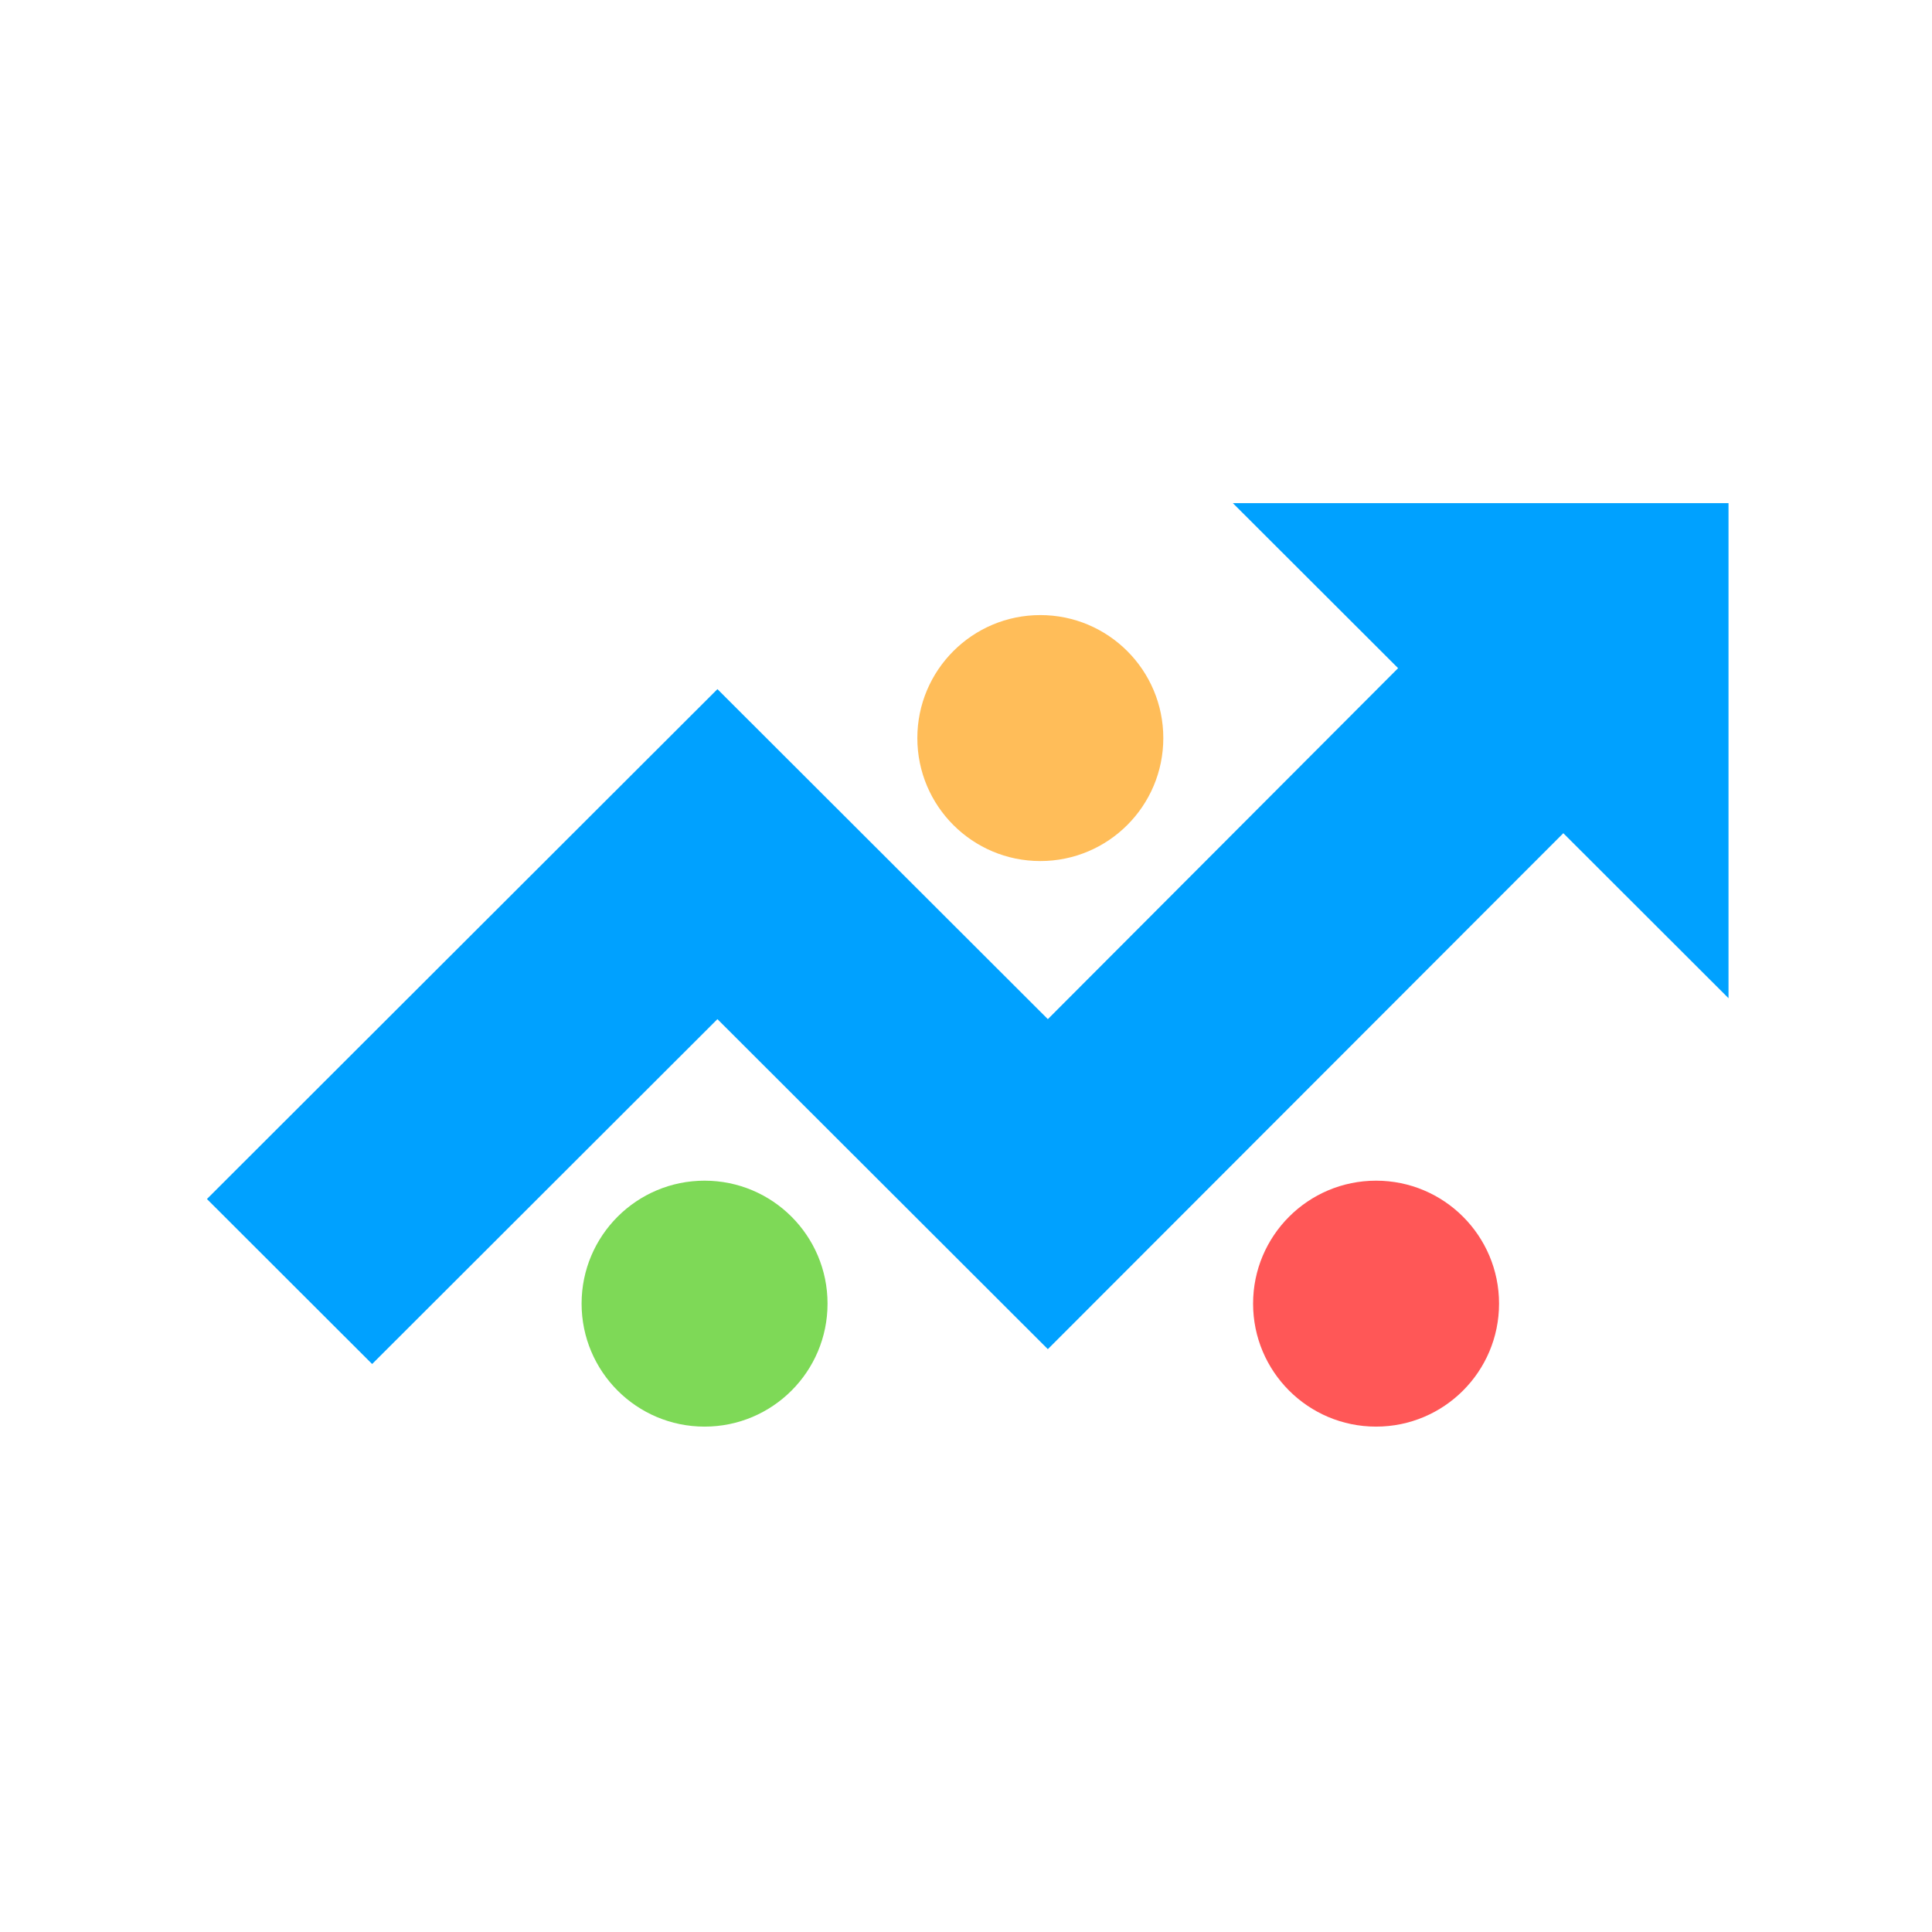
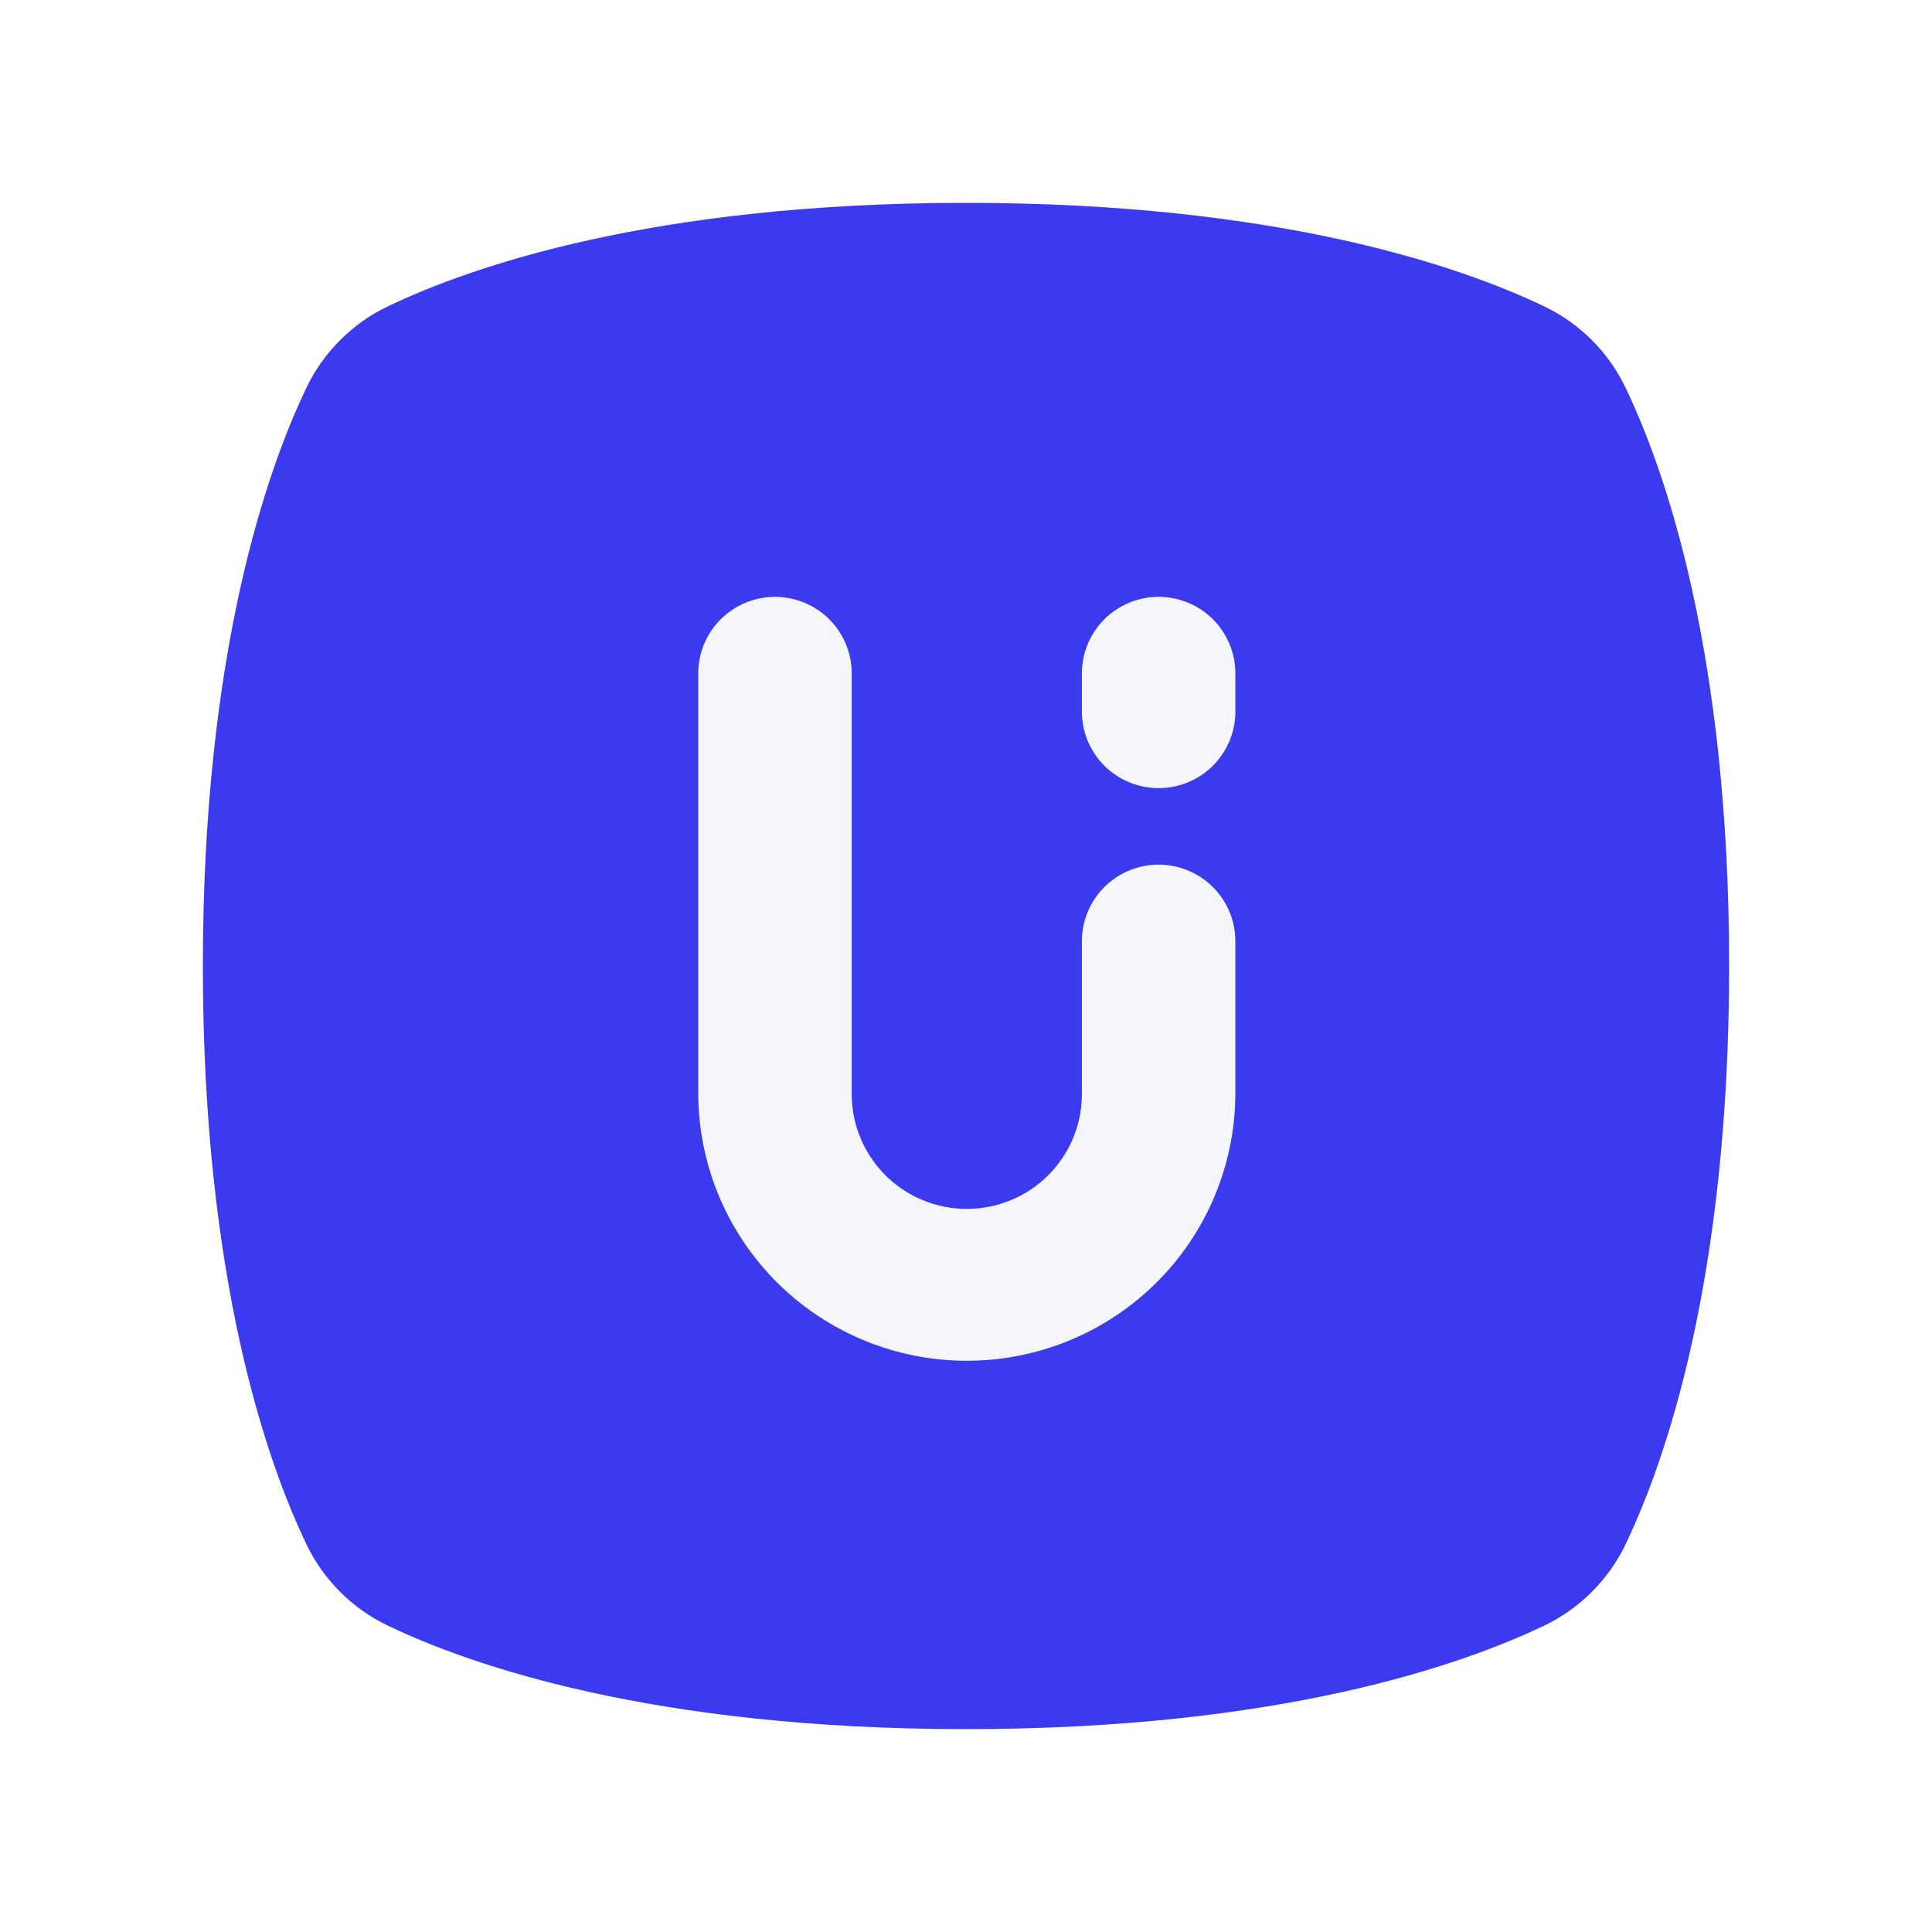
<svg xmlns="http://www.w3.org/2000/svg" width="500" zoomAndPan="magnify" viewBox="0 0 375 375" height="500" preserveAspectRatio="xMidYMid meet" version="1.0">
  <defs>
    <clipPath id="id1">
-       <path d="M 40 97.664 L 335.828 97.664 L 335.828 264.754 L 40 264.754 Z M 40 97.664 " clip-rule="nonzero" />
+       <path d="M 39.375 39.375 L 335.625 39.375 L 335.625 335.625 L 39.375 335.625 Z M 39.375 39.375 " clip-rule="nonzero" />
    </clipPath>
    <clipPath id="id2">
-       <path d="M 178.055 119.387 L 225.797 119.387 L 225.797 167.129 L 178.055 167.129 Z M 178.055 119.387 " clip-rule="nonzero" />
-     </clipPath>
-     <clipPath id="id3">
-       <path d="M 112.887 229.168 L 160.625 229.168 L 160.625 276.906 L 112.887 276.906 Z M 112.887 229.168 " clip-rule="nonzero" />
-     </clipPath>
-     <clipPath id="id4">
-       <path d="M 243.223 229.168 L 290.965 229.168 L 290.965 276.906 L 243.223 276.906 Z M 243.223 229.168 " clip-rule="nonzero" />
+       <path d="M 135.531 115.73 L 239.781 115.73 L 239.781 264.23 L 135.531 264.23 Z M 135.531 115.73 " clip-rule="nonzero" />
    </clipPath>
  </defs>
  <g clip-path="url(#id1)">
-     <path fill="#00a1ff" d="M 239.301 97.664 L 271.371 129.691 L 203.387 197.816 L 139.254 133.762 L 40.164 232.727 L 72.23 264.754 L 139.254 197.816 L 203.387 261.871 L 303.438 161.723 L 335.504 193.75 L 335.504 97.664 Z M 239.301 97.664 " fill-opacity="1" fill-rule="nonzero" />
+     <path fill="#3b3aef" d="M 187.5 335.625 C 248.539 335.625 283.898 323.117 299.738 315.527 C 303.191 313.871 306.273 311.688 308.98 308.98 C 311.688 306.273 313.871 303.191 315.527 299.738 C 323.117 283.898 335.625 248.539 335.625 187.5 C 335.625 126.461 323.117 91.102 315.527 75.262 C 313.871 71.809 311.688 68.727 308.98 66.02 C 306.273 63.312 303.191 61.129 299.738 59.473 C 283.898 51.883 248.539 39.375 187.5 39.375 C 126.461 39.375 91.102 51.883 75.262 59.473 C 71.809 61.129 68.727 63.312 66.02 66.02 C 63.312 68.727 61.129 71.809 59.473 75.262 C 51.883 91.102 39.375 126.461 39.375 187.5 C 39.375 248.539 51.883 283.898 59.473 299.738 C 61.129 303.191 63.312 306.273 66.02 308.98 C 68.727 311.688 71.809 313.871 75.262 315.527 C 91.102 323.117 126.461 335.625 187.5 335.625 Z M 187.5 335.625 " fill-opacity="1" fill-rule="nonzero" />
  </g>
  <g clip-path="url(#id2)">
-     <path fill="#ffbd59" d="M 201.926 119.387 C 188.742 119.387 178.055 130.074 178.055 143.258 C 178.055 156.441 188.742 167.129 201.926 167.129 C 215.109 167.129 225.797 156.441 225.797 143.258 C 225.797 130.074 215.109 119.387 201.926 119.387 " fill-opacity="1" fill-rule="nonzero" />
-   </g>
-   <g clip-path="url(#id3)">
-     <path fill="#7ed957" d="M 136.758 229.168 C 123.574 229.168 112.887 239.855 112.887 253.035 C 112.887 266.219 123.574 276.906 136.758 276.906 C 149.941 276.906 160.625 266.219 160.625 253.035 C 160.625 239.855 149.941 229.168 136.758 229.168 " fill-opacity="1" fill-rule="nonzero" />
-   </g>
-   <g clip-path="url(#id4)">
-     <path fill="#ff5757" d="M 267.094 229.168 C 253.91 229.168 243.223 239.855 243.223 253.035 C 243.223 266.219 253.91 276.906 267.094 276.906 C 280.277 276.906 290.965 266.219 290.965 253.035 C 290.965 239.855 280.277 229.168 267.094 229.168 " fill-opacity="1" fill-rule="nonzero" />
+     <path fill="#f4f6fc" d="M 224.887 115.852 C 223.91 115.852 222.941 115.945 221.984 116.137 C 221.023 116.324 220.094 116.609 219.188 116.98 C 218.285 117.355 217.426 117.812 216.613 118.352 C 215.801 118.895 215.047 119.512 214.355 120.199 C 213.664 120.891 213.047 121.641 212.504 122.449 C 211.961 123.262 211.504 124.117 211.129 125.016 C 210.754 125.918 210.473 126.848 210.281 127.805 C 210.09 128.758 209.996 129.727 209.996 130.699 L 209.996 138.125 C 209.996 139.102 210.09 140.066 210.281 141.023 C 210.473 141.98 210.754 142.906 211.129 143.809 C 211.504 144.707 211.961 145.566 212.504 146.375 C 213.047 147.188 213.664 147.938 214.355 148.625 C 215.047 149.316 215.801 149.93 216.613 150.473 C 217.426 151.016 218.285 151.473 219.188 151.844 C 220.094 152.219 221.023 152.5 221.984 152.691 C 222.941 152.879 223.91 152.977 224.887 152.977 C 225.867 152.977 226.836 152.879 227.793 152.691 C 228.754 152.5 229.684 152.219 230.586 151.844 C 231.492 151.473 232.348 151.016 233.164 150.473 C 233.977 149.93 234.727 149.316 235.418 148.625 C 236.109 147.938 236.727 147.188 237.27 146.375 C 237.812 145.566 238.273 144.707 238.648 143.809 C 239.023 142.906 239.305 141.98 239.496 141.023 C 239.688 140.066 239.781 139.102 239.781 138.125 L 239.781 130.699 C 239.781 129.727 239.688 128.758 239.496 127.805 C 239.305 126.848 239.023 125.918 238.648 125.016 C 238.273 124.117 237.812 123.262 237.27 122.449 C 236.727 121.641 236.109 120.891 235.418 120.199 C 234.727 119.512 233.977 118.895 233.164 118.352 C 232.348 117.812 231.492 117.355 230.586 116.98 C 229.684 116.609 228.754 116.324 227.793 116.137 C 226.836 115.945 225.867 115.852 224.887 115.852 Z M 224.887 167.824 C 223.91 167.824 222.941 167.922 221.984 168.109 C 221.023 168.301 220.094 168.582 219.188 168.957 C 218.285 169.328 217.426 169.785 216.613 170.328 C 215.801 170.871 215.047 171.484 214.355 172.176 C 213.664 172.863 213.047 173.613 212.504 174.426 C 211.961 175.234 211.504 176.09 211.129 176.992 C 210.754 177.895 210.473 178.82 210.281 179.777 C 210.09 180.734 209.996 181.699 209.996 182.676 L 209.996 212.375 C 209.996 213.105 209.961 213.832 209.887 214.559 C 209.816 215.285 209.707 216.004 209.566 216.723 C 209.422 217.438 209.246 218.145 209.035 218.84 C 208.82 219.539 208.574 220.227 208.293 220.898 C 208.016 221.574 207.703 222.23 207.359 222.875 C 207.012 223.52 206.637 224.145 206.23 224.75 C 205.824 225.355 205.387 225.941 204.926 226.508 C 204.461 227.07 203.969 227.609 203.453 228.125 C 202.934 228.641 202.395 229.133 201.828 229.594 C 201.262 230.059 200.676 230.492 200.066 230.895 C 199.457 231.301 198.832 231.676 198.188 232.02 C 197.543 232.363 196.879 232.676 196.203 232.953 C 195.527 233.234 194.84 233.48 194.141 233.691 C 193.441 233.902 192.73 234.078 192.016 234.223 C 191.297 234.363 190.574 234.473 189.844 234.543 C 189.117 234.613 188.387 234.648 187.656 234.648 C 186.926 234.648 186.195 234.613 185.465 234.543 C 184.738 234.473 184.016 234.363 183.297 234.223 C 182.582 234.078 181.871 233.902 181.172 233.691 C 180.473 233.48 179.781 233.234 179.105 232.953 C 178.43 232.676 177.77 232.363 177.125 232.02 C 176.48 231.676 175.852 231.301 175.246 230.895 C 174.637 230.492 174.051 230.059 173.484 229.594 C 172.918 229.133 172.379 228.641 171.859 228.125 C 171.344 227.609 170.852 227.07 170.387 226.508 C 169.922 225.941 169.488 225.355 169.082 224.75 C 168.676 224.145 168.301 223.52 167.953 222.875 C 167.609 222.23 167.297 221.574 167.016 220.898 C 166.738 220.227 166.492 219.539 166.277 218.84 C 166.066 218.145 165.891 217.438 165.746 216.723 C 165.602 216.004 165.496 215.285 165.426 214.559 C 165.352 213.832 165.316 213.105 165.316 212.375 L 165.316 130.699 C 165.316 129.727 165.223 128.758 165.031 127.805 C 164.84 126.848 164.559 125.918 164.184 125.016 C 163.809 124.117 163.352 123.262 162.809 122.449 C 162.262 121.641 161.645 120.891 160.953 120.199 C 160.262 119.512 159.512 118.895 158.699 118.352 C 157.887 117.812 157.027 117.355 156.125 116.98 C 155.219 116.609 154.289 116.324 153.328 116.137 C 152.371 115.945 151.402 115.852 150.426 115.852 C 149.445 115.852 148.477 115.945 147.52 116.137 C 146.559 116.324 145.629 116.609 144.723 116.98 C 143.82 117.355 142.965 117.812 142.148 118.352 C 141.336 118.895 140.586 119.512 139.895 120.199 C 139.203 120.891 138.586 121.641 138.039 122.449 C 137.496 123.262 137.039 124.117 136.664 125.016 C 136.289 125.918 136.008 126.848 135.816 127.805 C 135.625 128.758 135.531 129.727 135.531 130.699 L 135.531 212.375 C 135.531 212.5 135.531 212.633 135.535 212.758 C 135.555 214.445 135.656 216.133 135.84 217.812 C 136.027 219.492 136.293 221.156 136.641 222.812 C 136.988 224.465 137.414 226.098 137.922 227.711 C 138.43 229.32 139.012 230.906 139.676 232.461 C 140.34 234.016 141.074 235.535 141.887 237.02 C 142.695 238.5 143.578 239.941 144.527 241.34 C 145.48 242.738 146.496 244.086 147.582 245.387 C 148.664 246.684 149.809 247.93 151.016 249.117 C 152.219 250.305 153.48 251.43 154.797 252.496 C 156.109 253.559 157.473 254.559 158.887 255.492 C 160.301 256.422 161.754 257.285 163.254 258.078 C 164.75 258.867 166.281 259.582 167.852 260.227 C 169.418 260.867 171.012 261.434 172.633 261.918 C 174.258 262.406 175.898 262.812 177.562 263.141 C 179.223 263.469 180.898 263.715 182.586 263.879 C 184.27 264.043 185.961 264.125 187.656 264.125 C 189.352 264.125 191.039 264.043 192.727 263.879 C 194.414 263.715 196.09 263.469 197.75 263.141 C 199.414 262.812 201.055 262.406 202.676 261.918 C 204.301 261.434 205.895 260.867 207.461 260.227 C 209.031 259.582 210.562 258.867 212.059 258.078 C 213.555 257.285 215.012 256.422 216.426 255.492 C 217.836 254.559 219.203 253.559 220.516 252.496 C 221.832 251.43 223.094 250.305 224.297 249.117 C 225.504 247.93 226.648 246.684 227.73 245.387 C 228.812 244.086 229.832 242.738 230.785 241.34 C 231.734 239.941 232.617 238.5 233.426 237.02 C 234.238 235.535 234.973 234.016 235.637 232.461 C 236.297 230.906 236.883 229.32 237.391 227.711 C 237.898 226.098 238.324 224.465 238.672 222.812 C 239.02 221.156 239.285 219.492 239.473 217.812 C 239.656 216.133 239.758 214.445 239.777 212.758 C 239.781 212.633 239.781 212.5 239.781 212.375 L 239.781 182.676 C 239.781 181.699 239.684 180.734 239.492 179.777 C 239.305 178.824 239.02 177.895 238.645 176.992 C 238.273 176.094 237.812 175.238 237.27 174.426 C 236.727 173.617 236.109 172.867 235.418 172.176 C 234.727 171.488 233.973 170.871 233.16 170.328 C 232.348 169.789 231.488 169.332 230.586 168.957 C 229.684 168.582 228.754 168.301 227.793 168.113 C 226.836 167.922 225.867 167.824 224.887 167.824 Z M 224.887 167.824 " fill-opacity="1" fill-rule="nonzero" />
  </g>
</svg>
